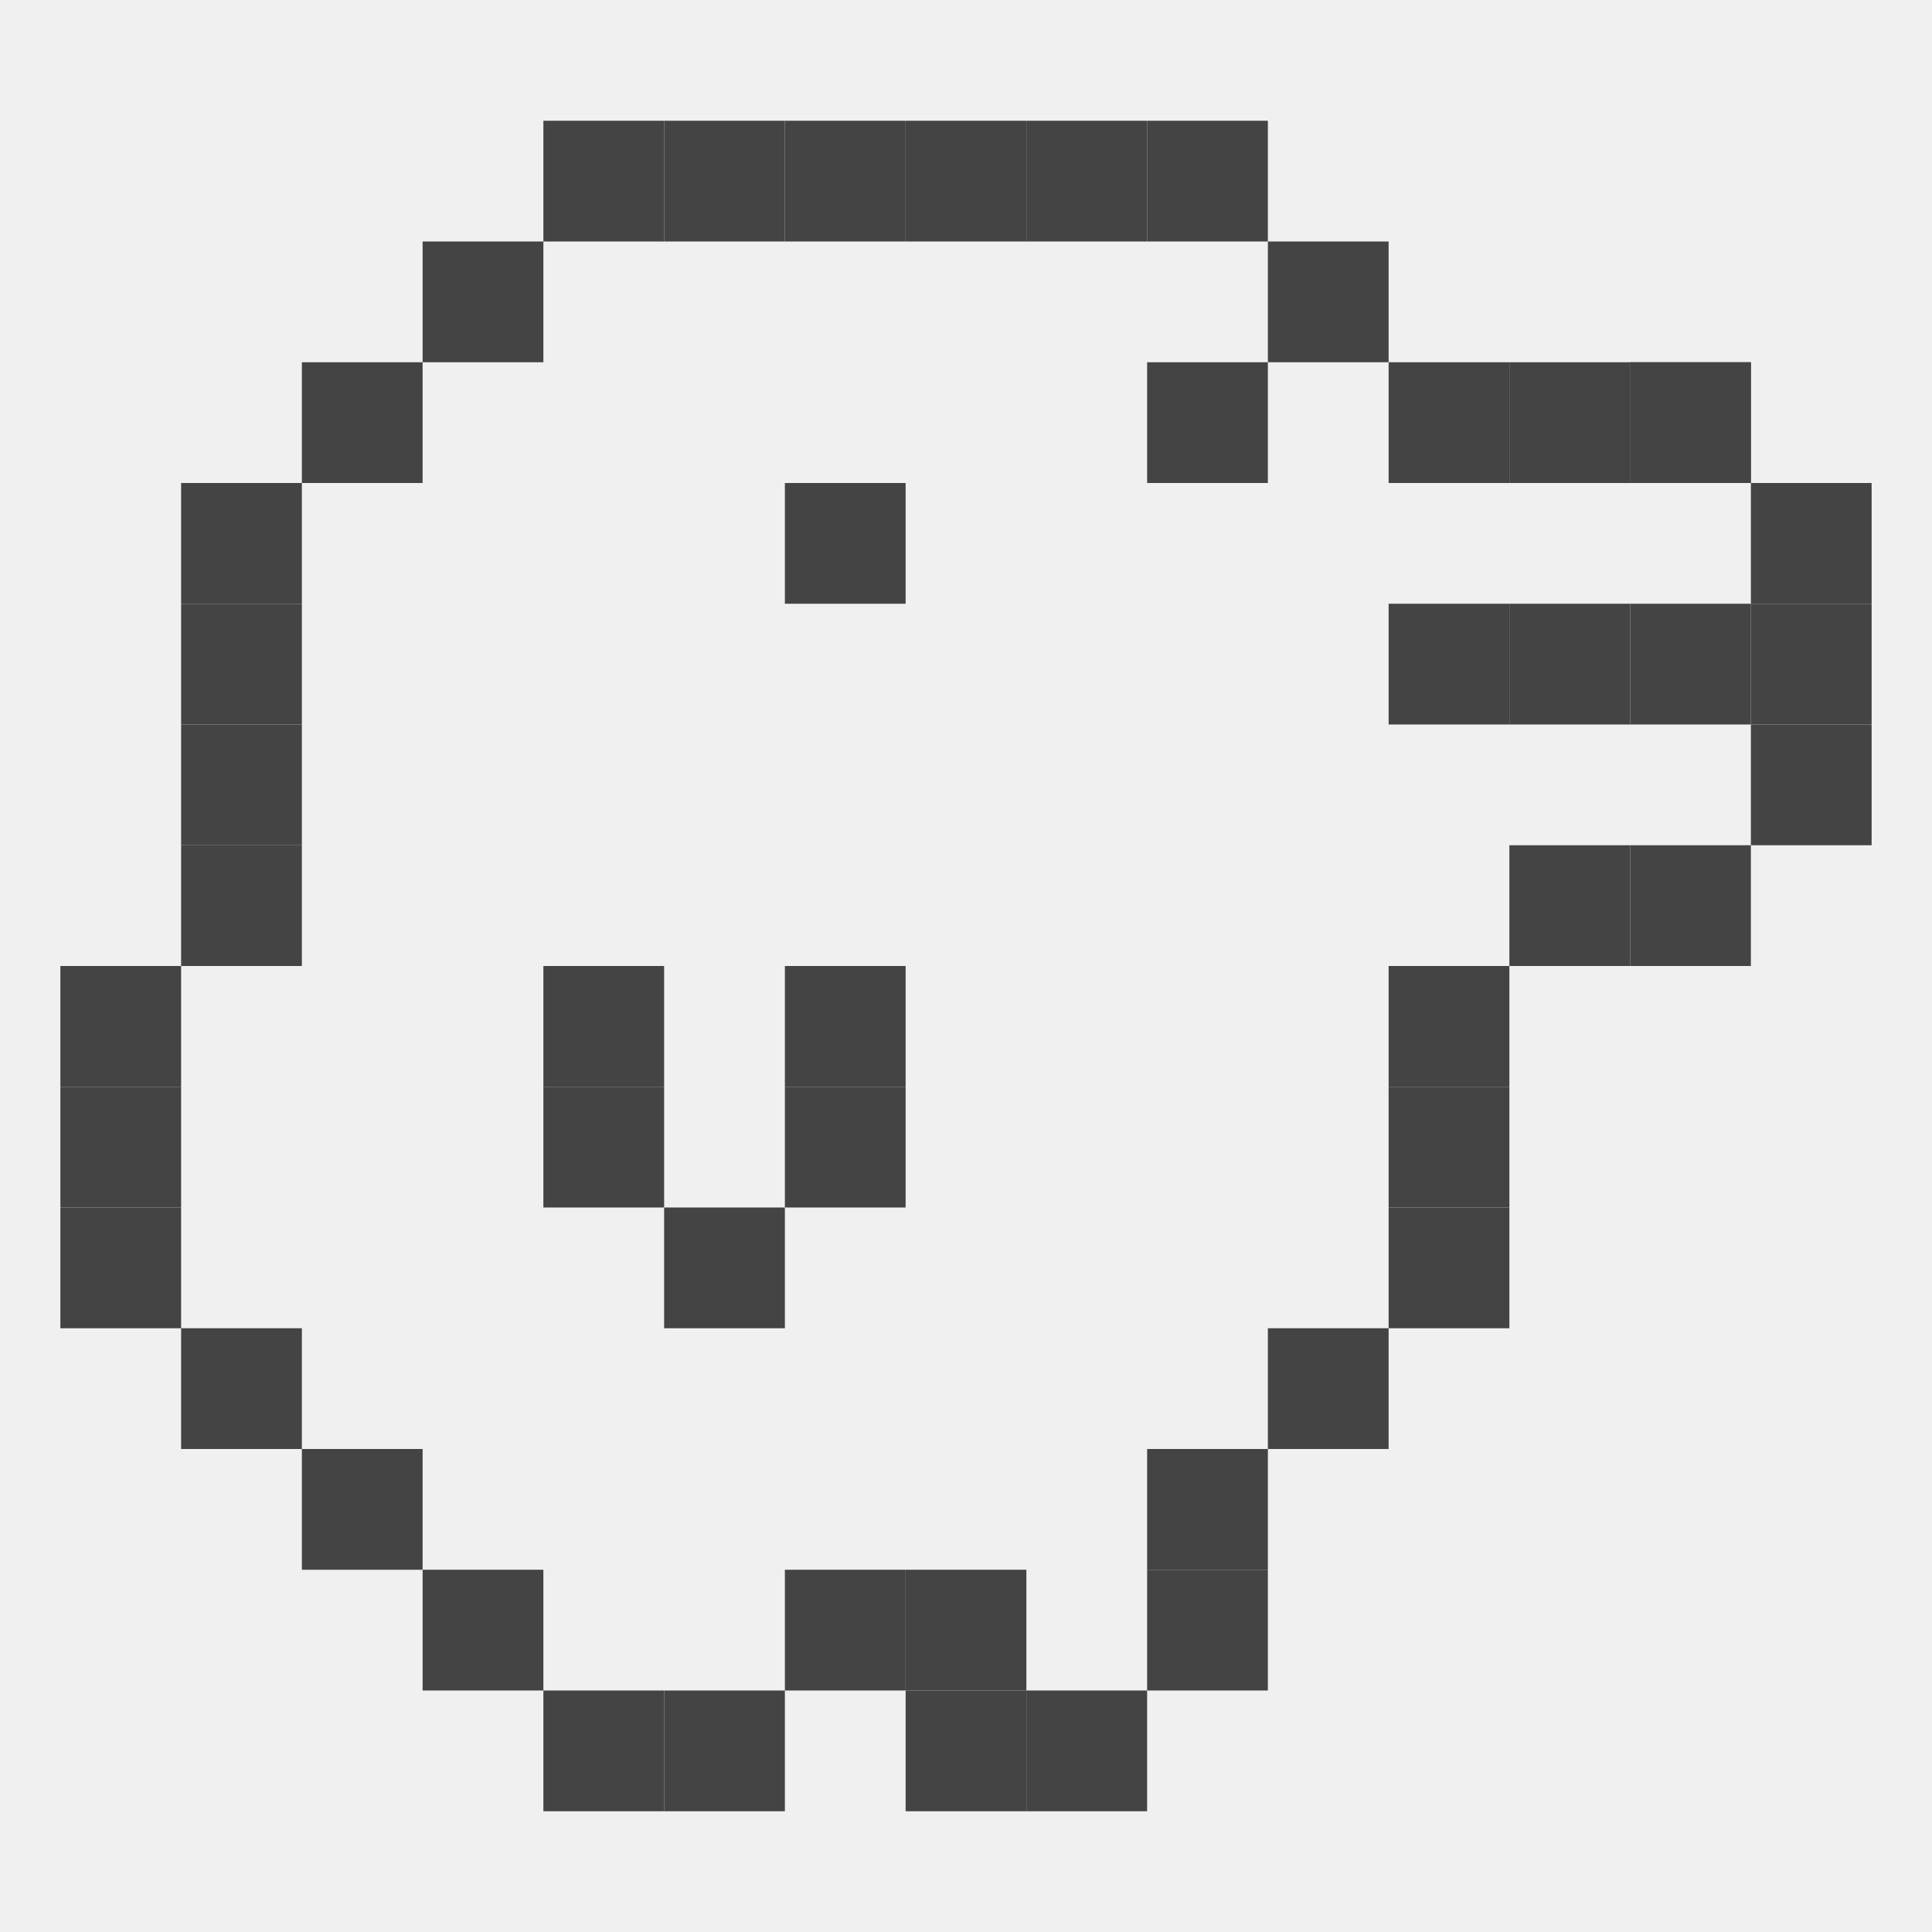
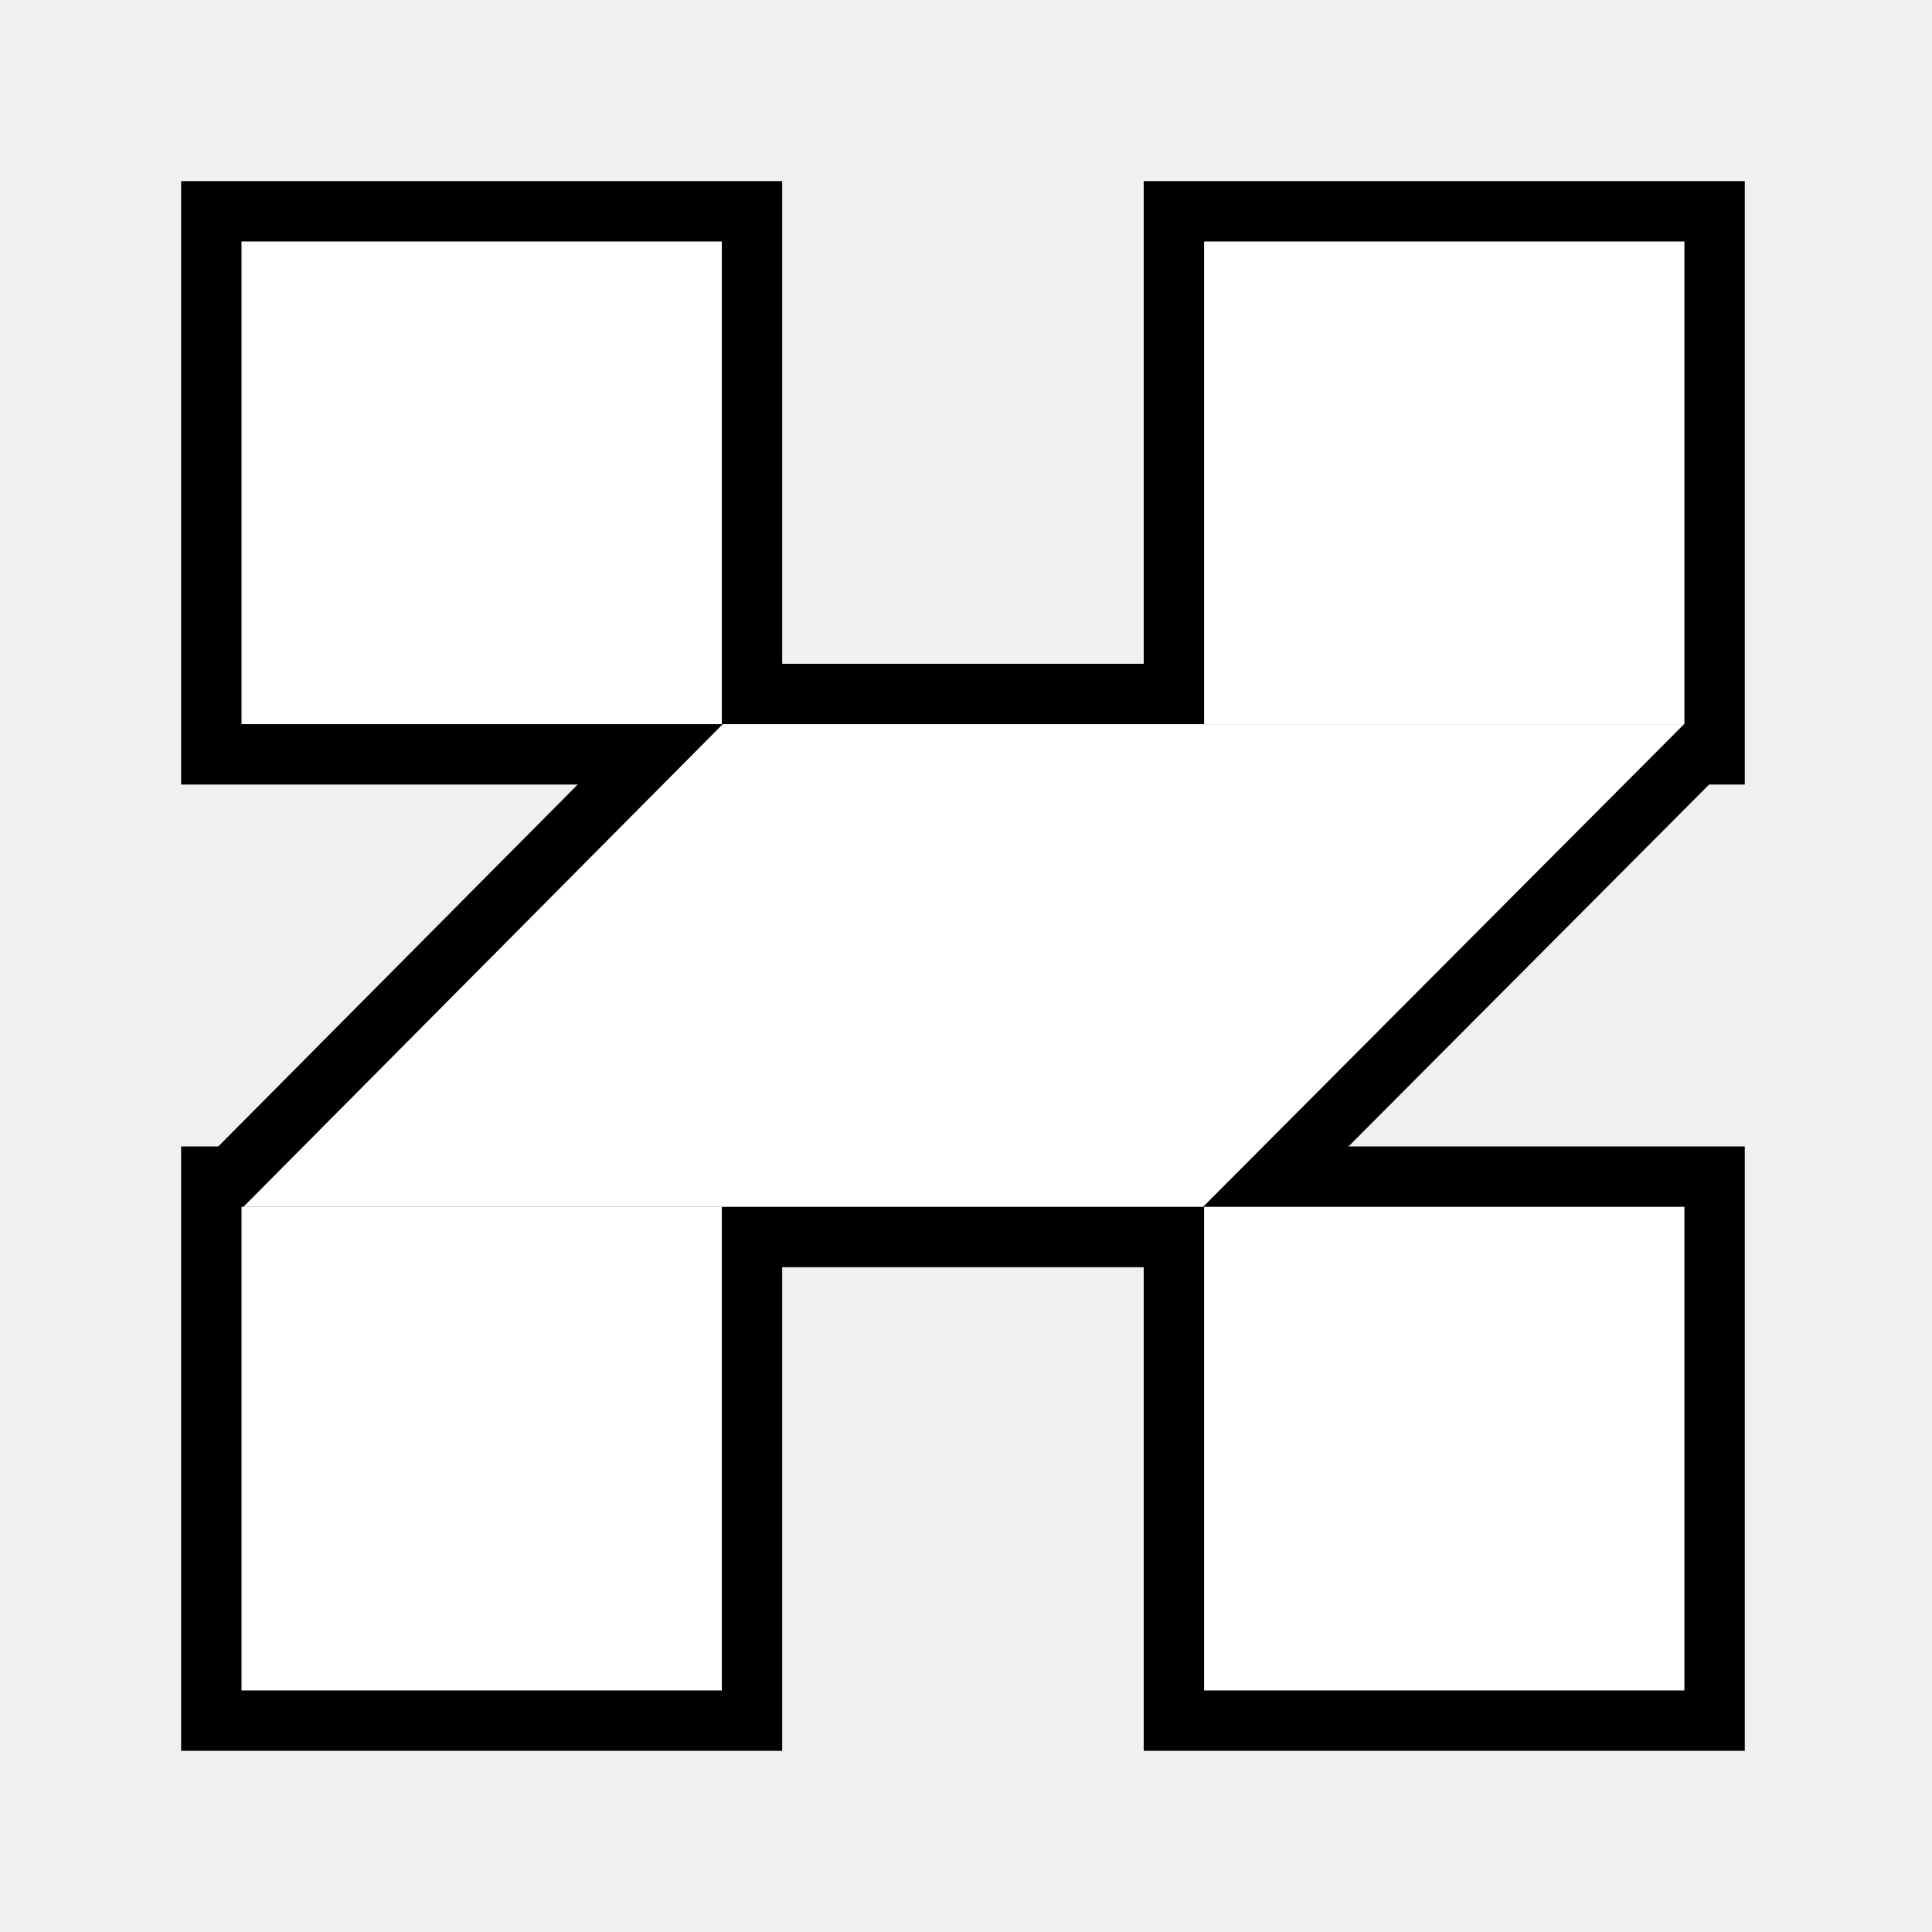
- <svg xmlns="http://www.w3.org/2000/svg" width="32px" height="32px" viewBox="0 0 32 32" version="1.1">
+ <svg xmlns="http://www.w3.org/2000/svg" viewBox="0 0 64 64">
  <style>
-     rect {
-       fill: #444;
-     }
-     @media (prefers-color-scheme: dark) {
-       rect {
-         fill: #777;
-       }
-     }
- </style>
-   <g id="favicon" stroke="none" stroke-width="1" fill="none" fill-rule="evenodd">
-     <g id="hanzogui-icon-copy" transform="translate(16, 16) scale(-1, 1) translate(-16, -16) translate(1, 2)" fill="#141414">
-       <g id="guy">
-         <rect x="10" y="0" width="2" height="2" />
-         <rect x="12" y="0" width="2" height="2" />
-         <rect x="14" y="0" width="2" height="2" />
-         <rect x="16" y="0" width="2" height="2" />
-         <rect x="18" y="0" width="2" height="2" />
-         <rect x="20" y="0" width="2" height="2" />
-         <rect x="22" y="2" width="2" height="2" />
-         <rect x="24" y="4" width="2" height="2" />
-         <rect x="26" y="6" width="2" height="2" />
-         <rect x="26" y="8" width="2" height="2" />
-         <rect x="26" y="10" width="2" height="2" />
-         <rect x="26" y="12" width="2" height="2" />
-         <rect x="28" y="14" width="2" height="2" />
-         <rect x="28" y="16" width="2" height="2" />
-         <rect x="28" y="18" width="2" height="2" />
-         <rect x="26" y="20" width="2" height="2" />
-         <rect x="24" y="22" width="2" height="2" />
-         <rect x="22" y="24" width="2" height="2" />
-         <rect x="20" y="26" width="2" height="2" />
-         <rect x="18" y="26" width="2" height="2" />
-         <rect x="16" y="24" width="2" height="2" />
-         <rect x="14" y="24" width="2" height="2" />
-         <rect x="14" y="26" width="2" height="2" />
-         <rect x="12" y="26" width="2" height="2" />
-         <rect x="10" y="24" width="2" height="2" />
-         <rect x="10" y="22" width="2" height="2" />
-         <rect x="8" y="20" width="2" height="2" />
-         <rect x="6" y="16" width="2" height="2" />
-         <rect x="6" y="18" width="2" height="2" />
-         <rect x="6" y="14" width="2" height="2" />
-         <rect x="4" y="12" width="2" height="2" />
-         <rect x="2" y="12" width="2" height="2" />
-         <rect x="0" y="10" width="2" height="2" />
-         <rect x="2" y="8" width="2" height="2" />
-         <rect x="4" y="8" width="2" height="2" />
-         <rect x="6" y="8" width="2" height="2" />
-         <rect x="0" y="6" width="2" height="2" />
-         <rect x="0" y="8" width="2" height="2" />
-         <rect x="2" y="4" width="2" height="2" />
-         <rect x="2" y="4" width="2" height="2" />
-         <rect x="4" y="4" width="2" height="2" />
-         <rect x="8" y="2" width="2" height="2" />
-         <rect x="10" y="4" width="2" height="2" />
-         <rect x="16" y="6" width="2" height="2" />
-         <rect x="16" y="14" width="2" height="2" />
-         <rect x="16" y="16" width="2" height="2" />
-         <rect x="18" y="18" width="2" height="2" />
-         <rect x="20" y="16" width="2" height="2" />
-         <rect x="20" y="14" width="2" height="2" />
-         <rect x="6" y="4" width="2" height="2" />
-       </g>
+     .core { fill: #ffffff }
+     .rim { fill: #000000; stroke: #000000 }
+     @media (prefers-color-scheme: light) { .core { fill: #000000 } }
+     @media (prefers-color-scheme: dark) { .rim { fill: #ffffff; stroke: #ffffff } }
+   </style>
+   <defs>
+     <g id="m">
+       <path d="M22.21 67V44.637H0V67H22.21Z" />
+       <path d="M66.704 22.318H22.253L0.088 44.637H44.463L66.704 22.318Z" />
+       <path d="M22.21 0H0V22.318H22.21V0Z" />
+       <path d="M66.72 0H44.51V22.318H66.72V0Z" />
+       <path d="M66.72 67V44.637H44.51V67H66.72Z" />
    </g>
+   </defs>
+   <g transform="translate(8 8) scale(0.7164)">
+     <use href="#m" class="rim" stroke-width="5.583" stroke-miterlimit="2" />
+     <use href="#m" class="core" />
  </g>
</svg>
